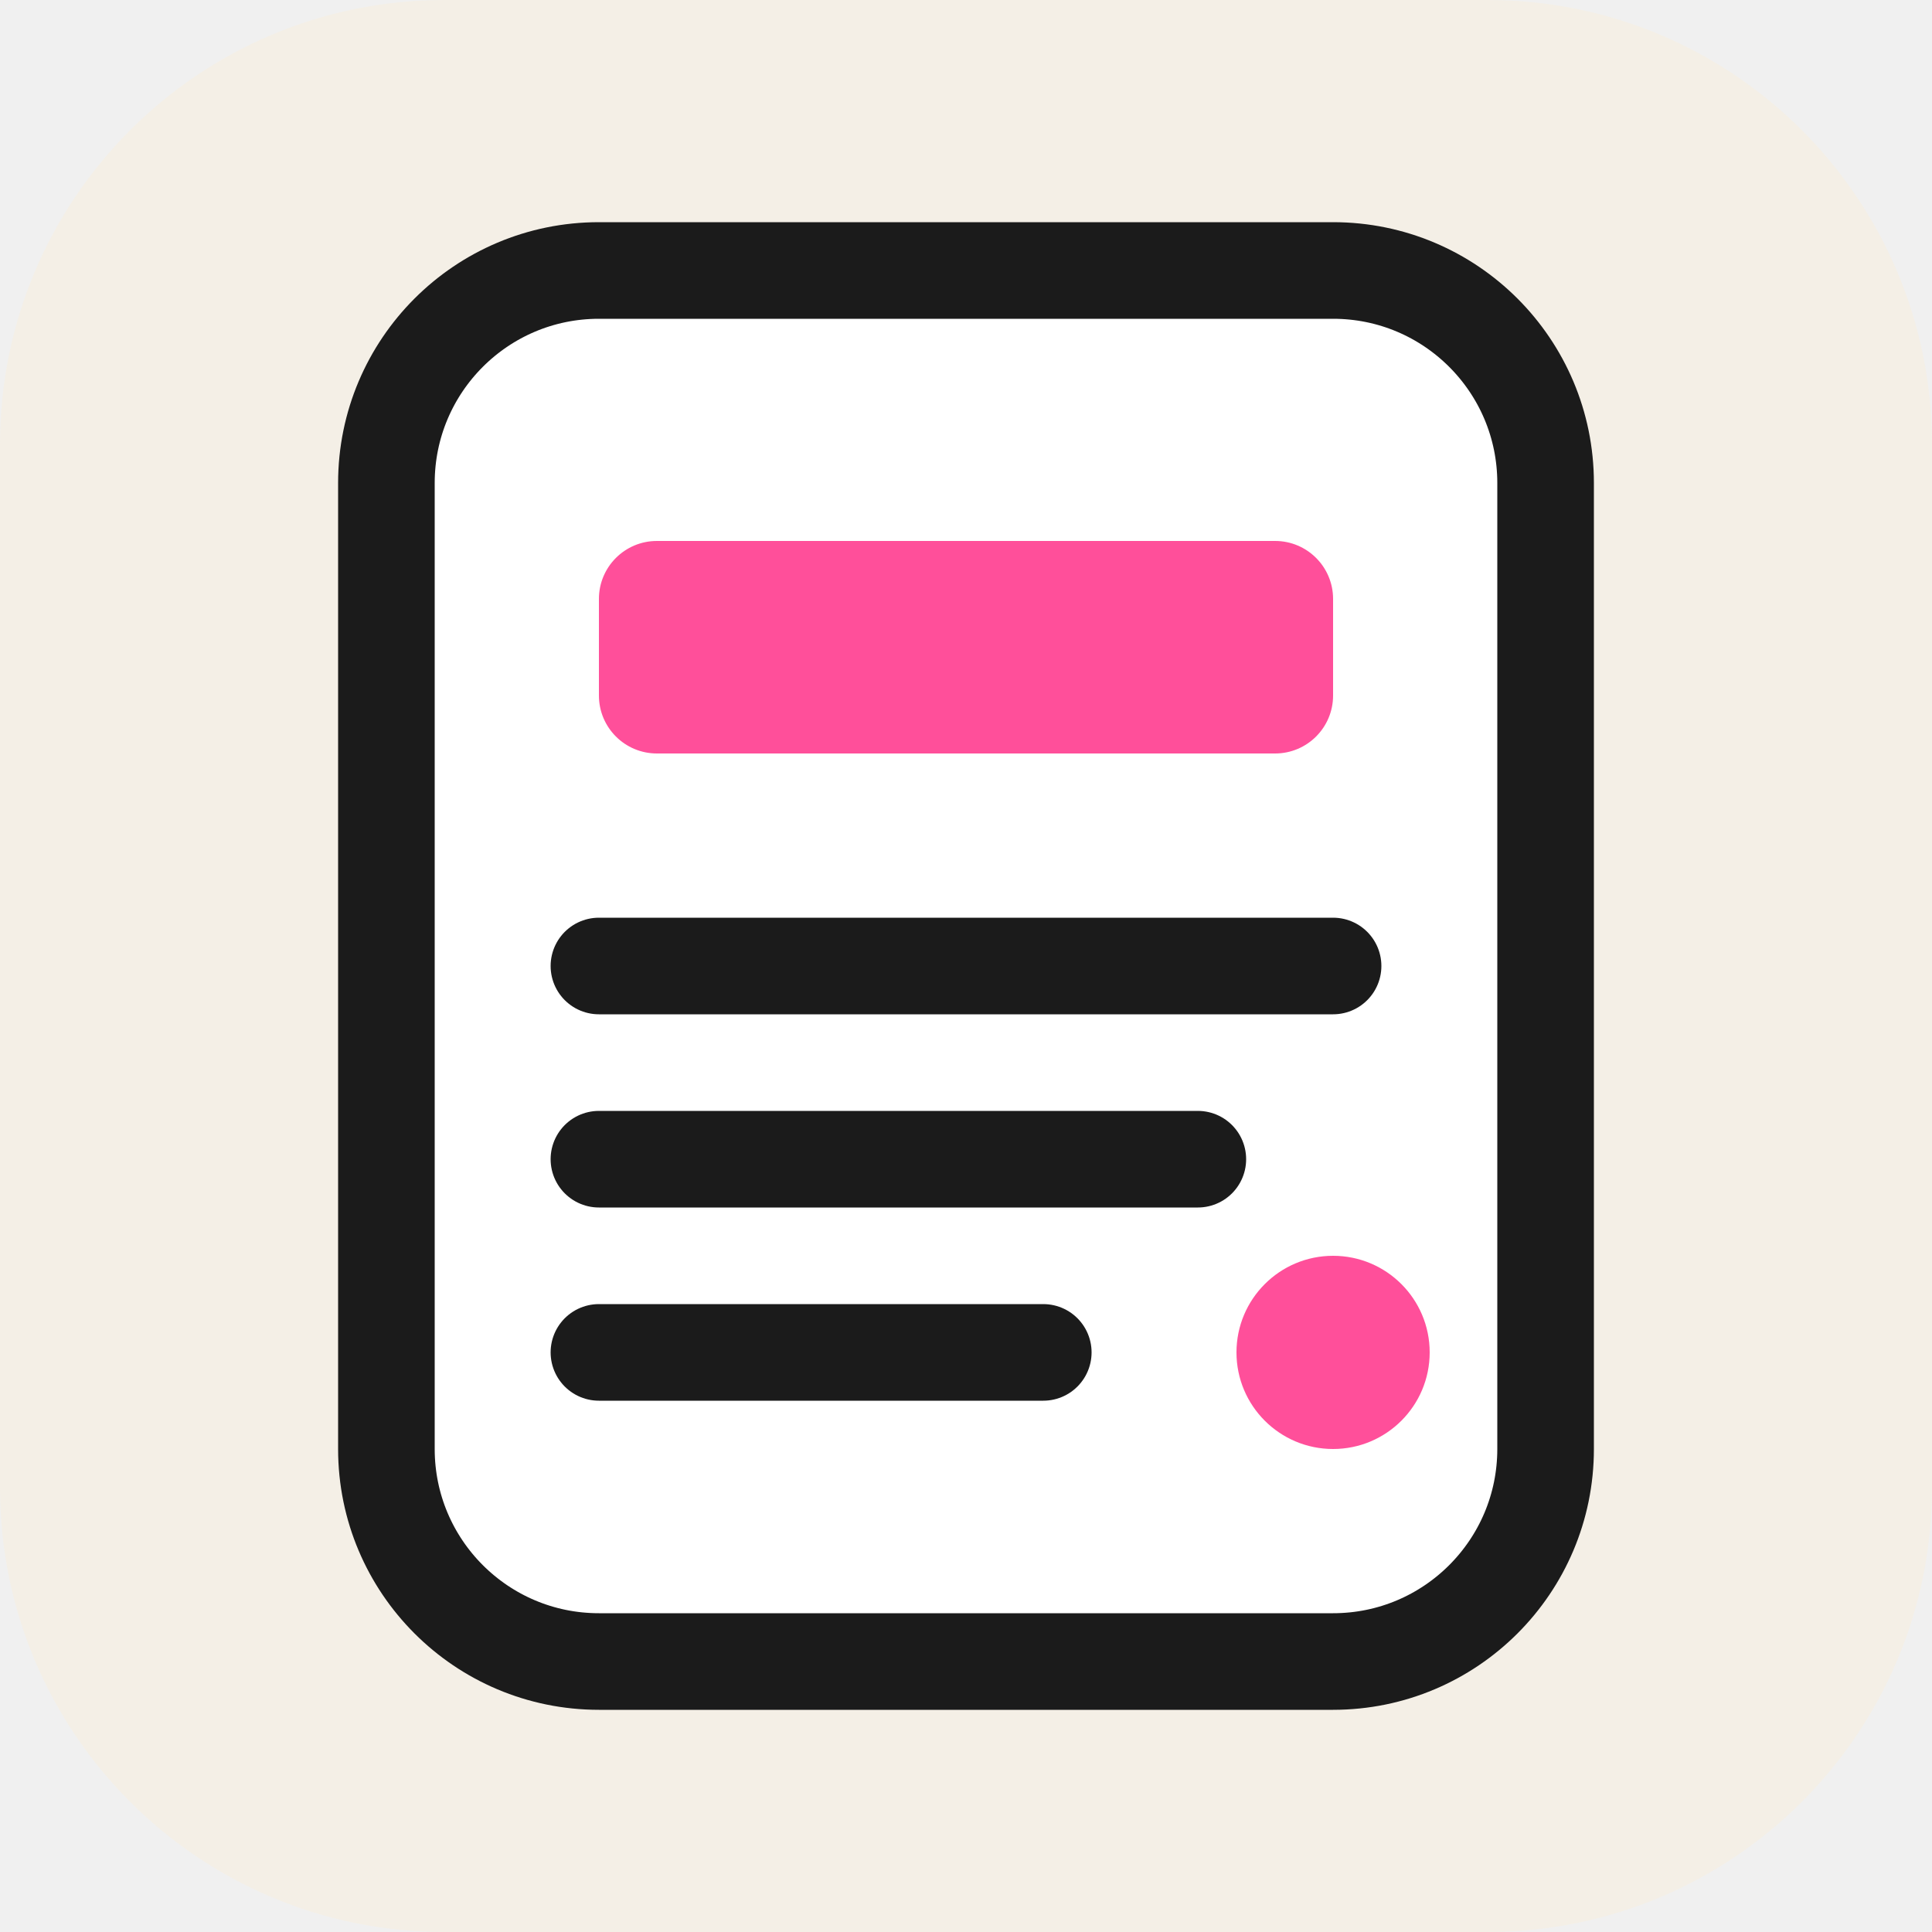
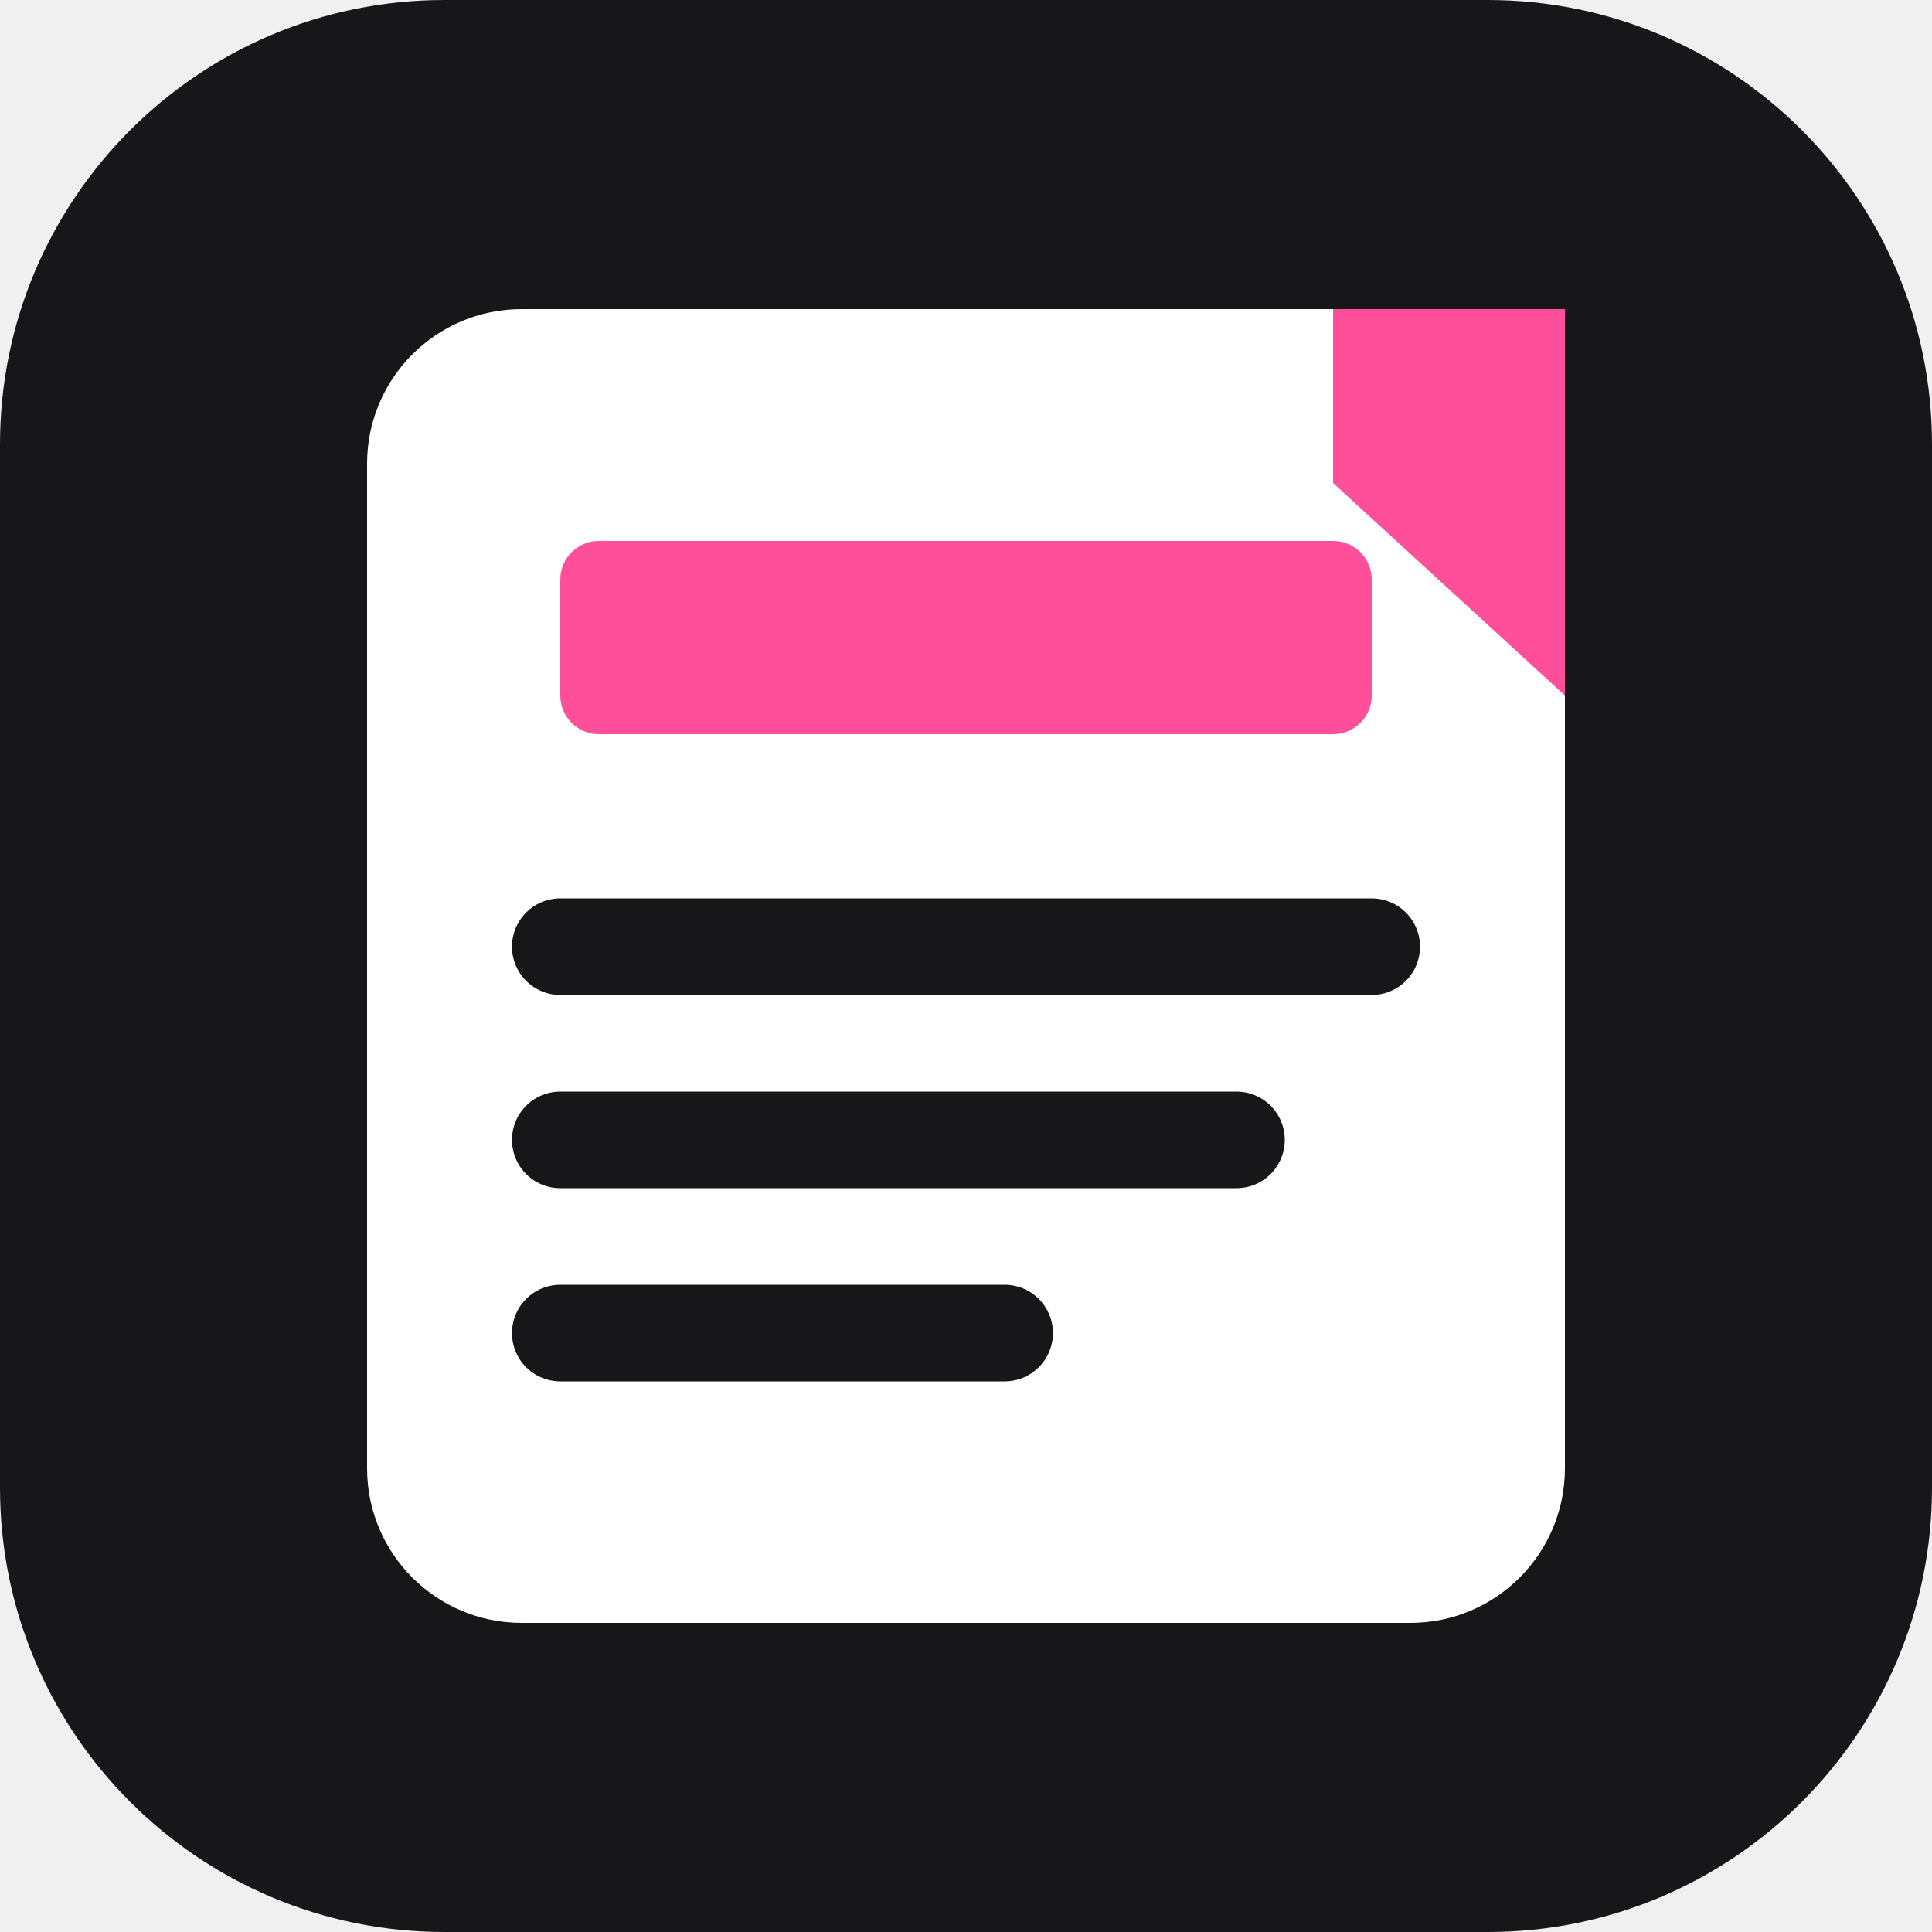
<svg xmlns="http://www.w3.org/2000/svg" viewBox="0 0 100 100" role="img" aria-labelledby="title">
-   <rect width="100" height="100" rx="23" fill="#f4efe6" />
-   <rect x="20" y="14" width="60" height="72" rx="11" fill="#fff" stroke="#1b1b1b" stroke-width="5" />
-   <rect x="31" y="28" width="38" height="11" rx="3" fill="#ff4f9a" />
-   <path d="M31 50h38M31 60h31M31 70h23" fill="none" stroke="#1b1b1b" stroke-width="5" stroke-linecap="round" />
-   <circle cx="69" cy="70" r="5" fill="#ff4f9a" />
+   <rect width="100" height="100" rx="23" fill="#171719" />
+   <rect x="19" y="16" width="62" height="68" rx="8" fill="#fff" />
+   <rect x="29" y="28" width="42" height="10" rx="2" fill="#ff4f9a" />
+   <path d="M29 49h42M29 59h35M29 69h23" fill="none" stroke="#171719" stroke-width="5" stroke-linecap="round" />
+   <path d="M69 16h12v20L69 25V16Z" fill="#ff4f9a" />
</svg>
